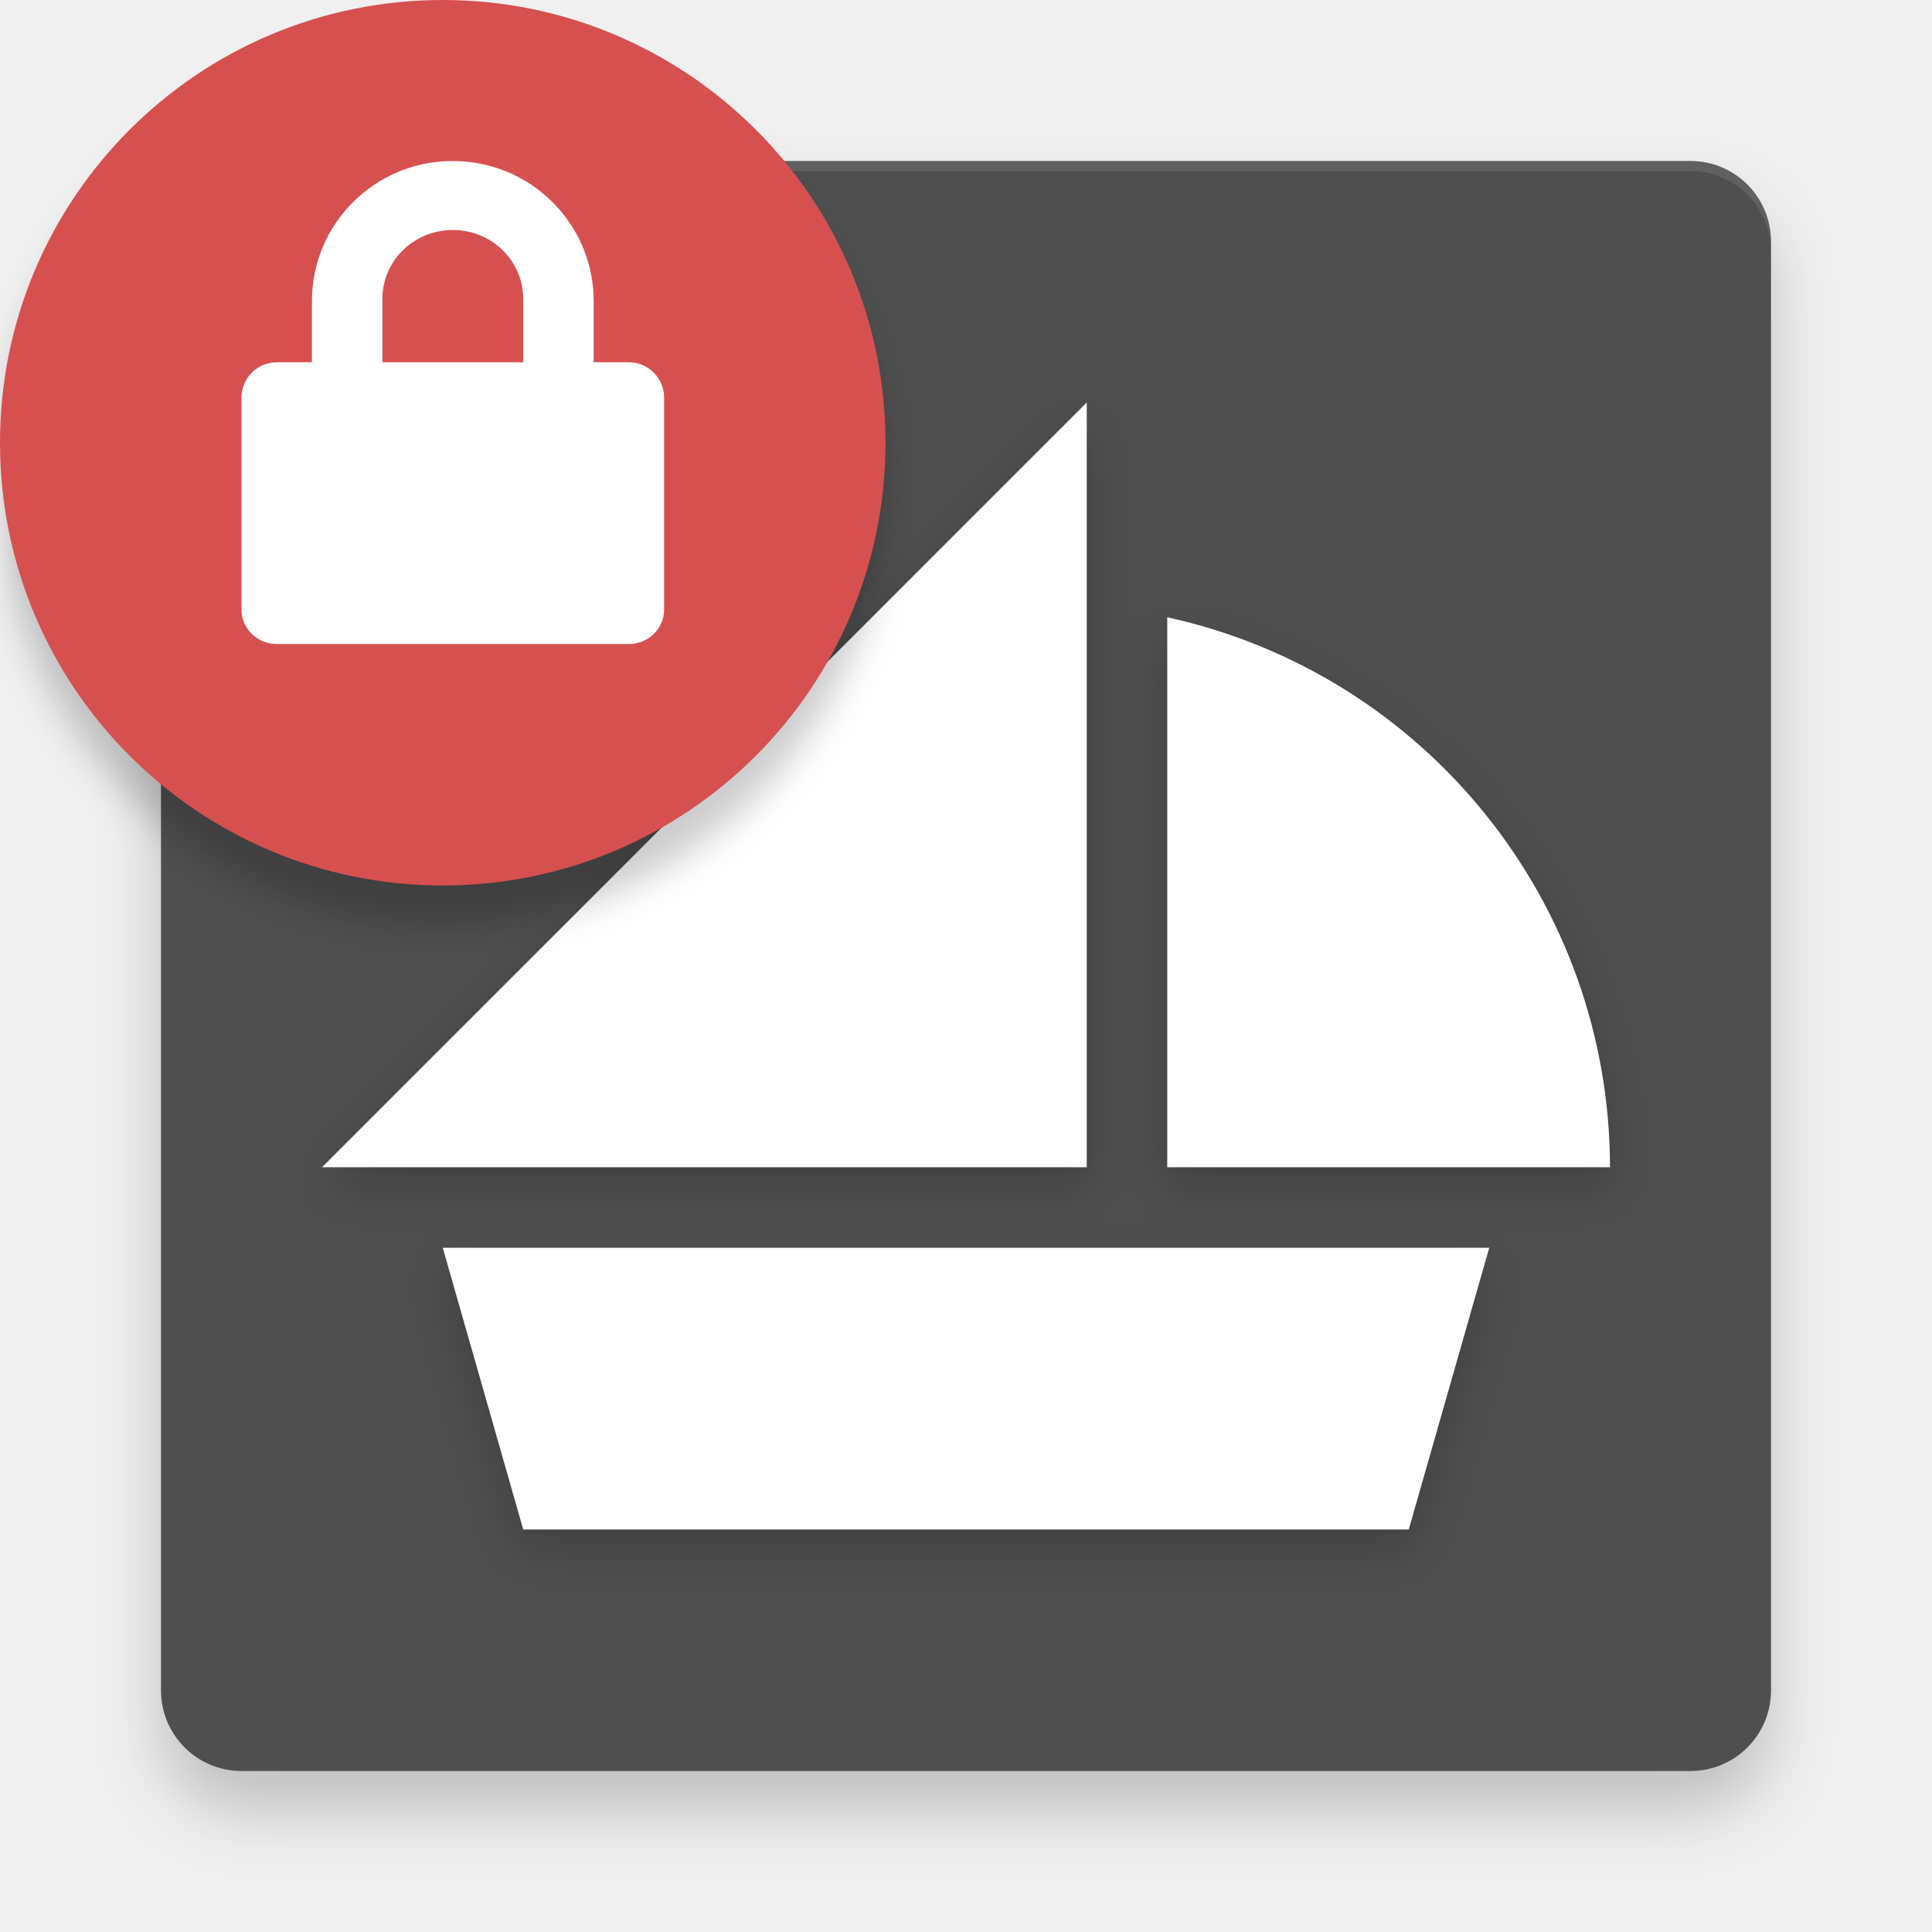
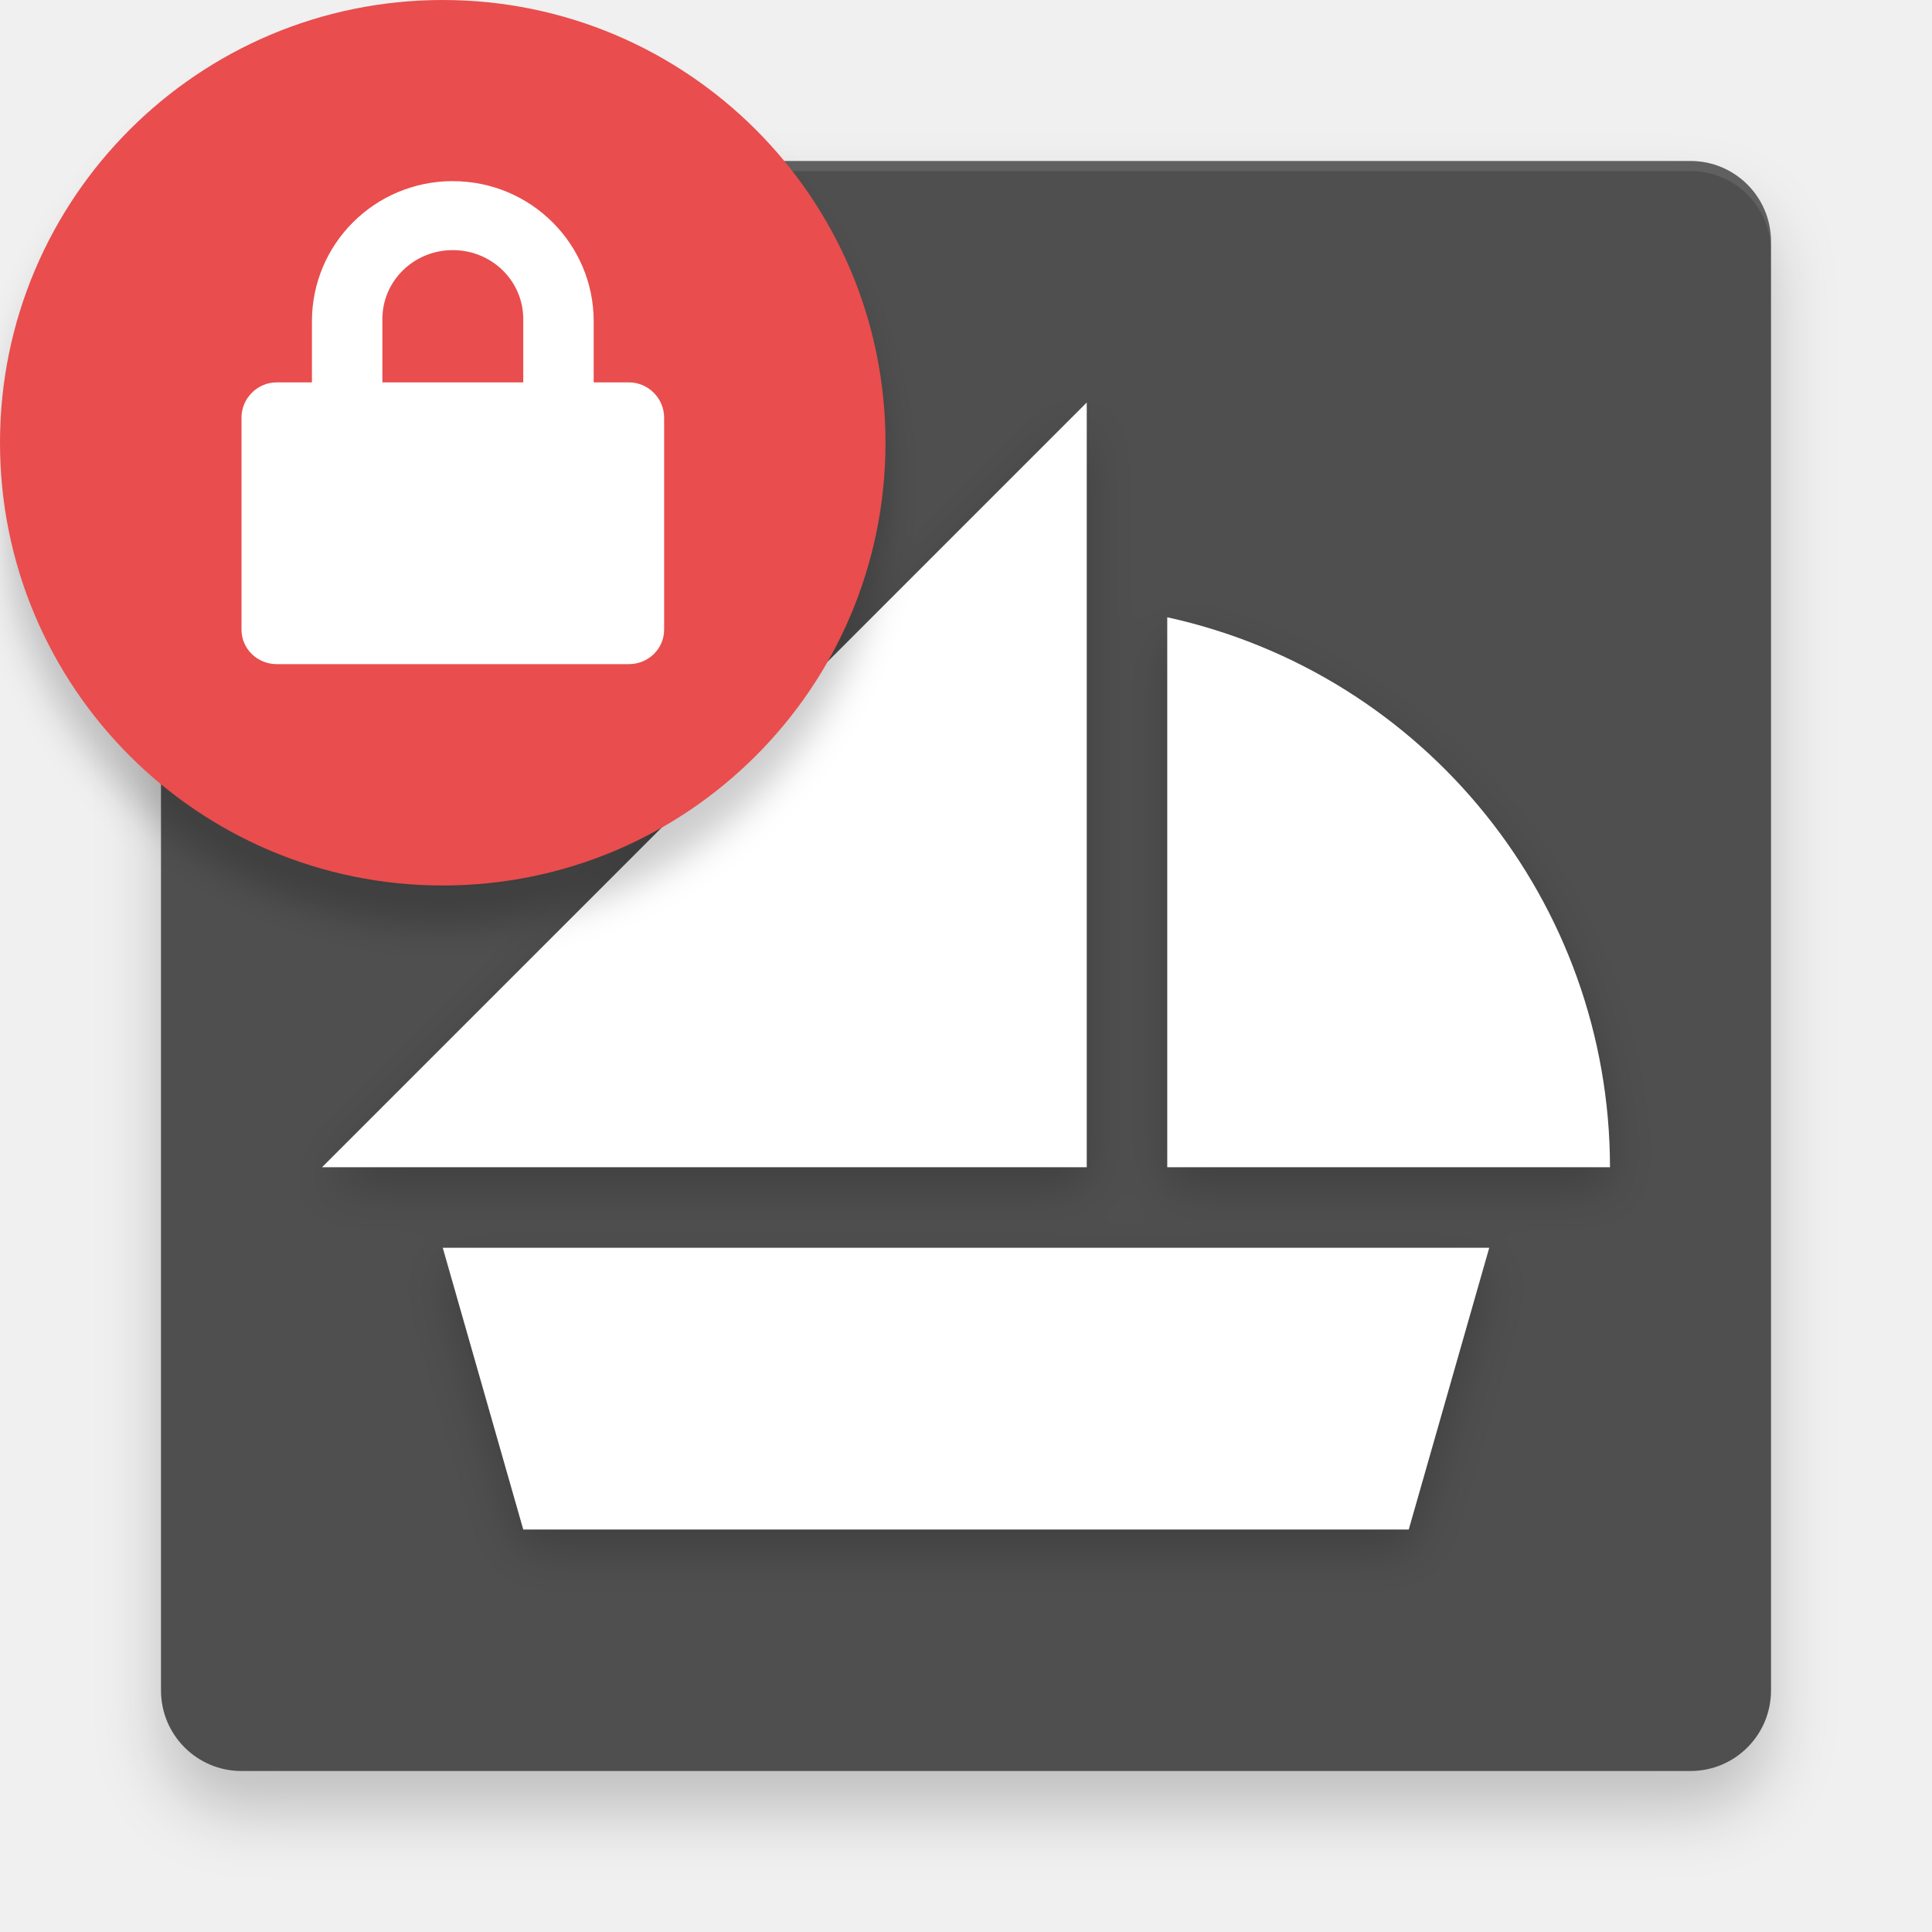
<svg xmlns="http://www.w3.org/2000/svg" width="192" height="192" version="1" id="svg22">
  <defs id="defs26">
    <filter style="color-interpolation-filters:sRGB" id="filter862" x="-0.048" width="1.096" y="-0.048" height="1.096">
      <feGaussianBlur stdDeviation="3.2" id="feGaussianBlur864" />
    </filter>
    <filter style="color-interpolation-filters:sRGB" id="filter878" x="-0.048" width="1.096" y="-0.048" height="1.096">
      <feGaussianBlur stdDeviation="1.76" id="feGaussianBlur880" />
    </filter>
    <filter style="color-interpolation-filters:sRGB" id="filter906" x="-0.045" width="1.09" y="-0.051" height="1.103">
      <feGaussianBlur stdDeviation="2.4" id="feGaussianBlur908" />
    </filter>
  </defs>
  <rect style="opacity:0.2;fill:#000000;stroke-width:4;filter:url(#filter862)" width="160" height="160" x="-180" y="-176" rx="8" ry="8" transform="matrix(0,-1,-1,0,0,0)" id="rect844" />
  <rect id="rect4" transform="matrix(0,-1,-1,0,0,0)" ry="8" rx="8" y="-176" x="-176" height="160" width="160" style="fill:#4f4f4f;stroke-width:4" />
  <path id="path6" d="m 108,42 -76,76 h 76 z m 8,21.344 V 118 h 44 A 56,56 0 0 0 116,63.344 Z M 44,126 l 8,28 h 88 l 8,-28 z" style="opacity:0.2;stroke-width:4;filter:url(#filter906)" />
  <path style="opacity:0.1;fill:#ffffff;stroke-width:4" d="M 24 16 C 19.568 16 16 19.568 16 24 L 16 25 C 16 20.568 19.568 17 24 17 L 168 17 C 172.432 17 176 20.568 176 25 L 176 24 C 176 19.568 172.432 16 168 16 L 24 16 z " id="path8" />
  <path id="path10" d="m 108,40 -76,76 h 76 z m 8,21.344 V 116 h 44 A 56,56 0 0 0 116,61.344 Z M 44,124 l 8,28 h 88 l 8,-28 z" style="fill:#ffffff;stroke-width:4" />
  <circle id="circle12" r="44" cy="48" cx="44" style="opacity:0.2;stroke-width:4;filter:url(#filter878)" />
-   <circle id="circle14" r="44" cy="44" cx="44" style="fill:#d65050;stroke-width:4" />
-   <path style="fill:#ffffff;stroke-width:3.464" d="M 45,16 C 37.244,16 31,22.245 31,29.928 v 6.073 h -3.5 c -1.939,0 -3.5,1.601 -3.5,3.5 V 60.572 C 24,62.471 25.561,64 27.5,64 h 35 C 64.439,64 66,62.471 66,60.572 V 39.501 c 0,-1.899 -1.561,-3.5 -3.5,-3.5 H 59 V 29.93 C 59,22.25 52.756,16.003 45,16.003 Z m 0,6.857 C 48.878,22.857 52,25.915 52,29.714 v 6.285 H 38 v -6.285 c 0,-3.799 3.122,-6.857 7,-6.857 z" id="path18-3" />
+   <circle id="circle14" r="44" cy="44" cx="44" style="fill:#e94d4d;stroke-width:4;fill-opacity:1" />
+   <path style="fill:#ffffff;stroke-width:3.464" d="M 45,18 C 37.244,18 31,24.245 31,31.928 v 6.073 h -3.5 c -1.939,0 -3.5,1.601 -3.5,3.5 V 62.572 C 24,64.471 25.561,66 27.5,66 h 35 C 64.439,66 66,64.471 66,62.572 V 41.501 c 0,-1.899 -1.561,-3.5 -3.5,-3.5 H 59 V 31.93 C 59,24.25 52.756,18.003 45,18.003 Z m 0,6.857 C 48.878,24.857 52,27.915 52,31.714 v 6.285 H 38 v -6.285 c 0,-3.799 3.122,-6.857 7,-6.857 z" id="path18-3" />
</svg>
